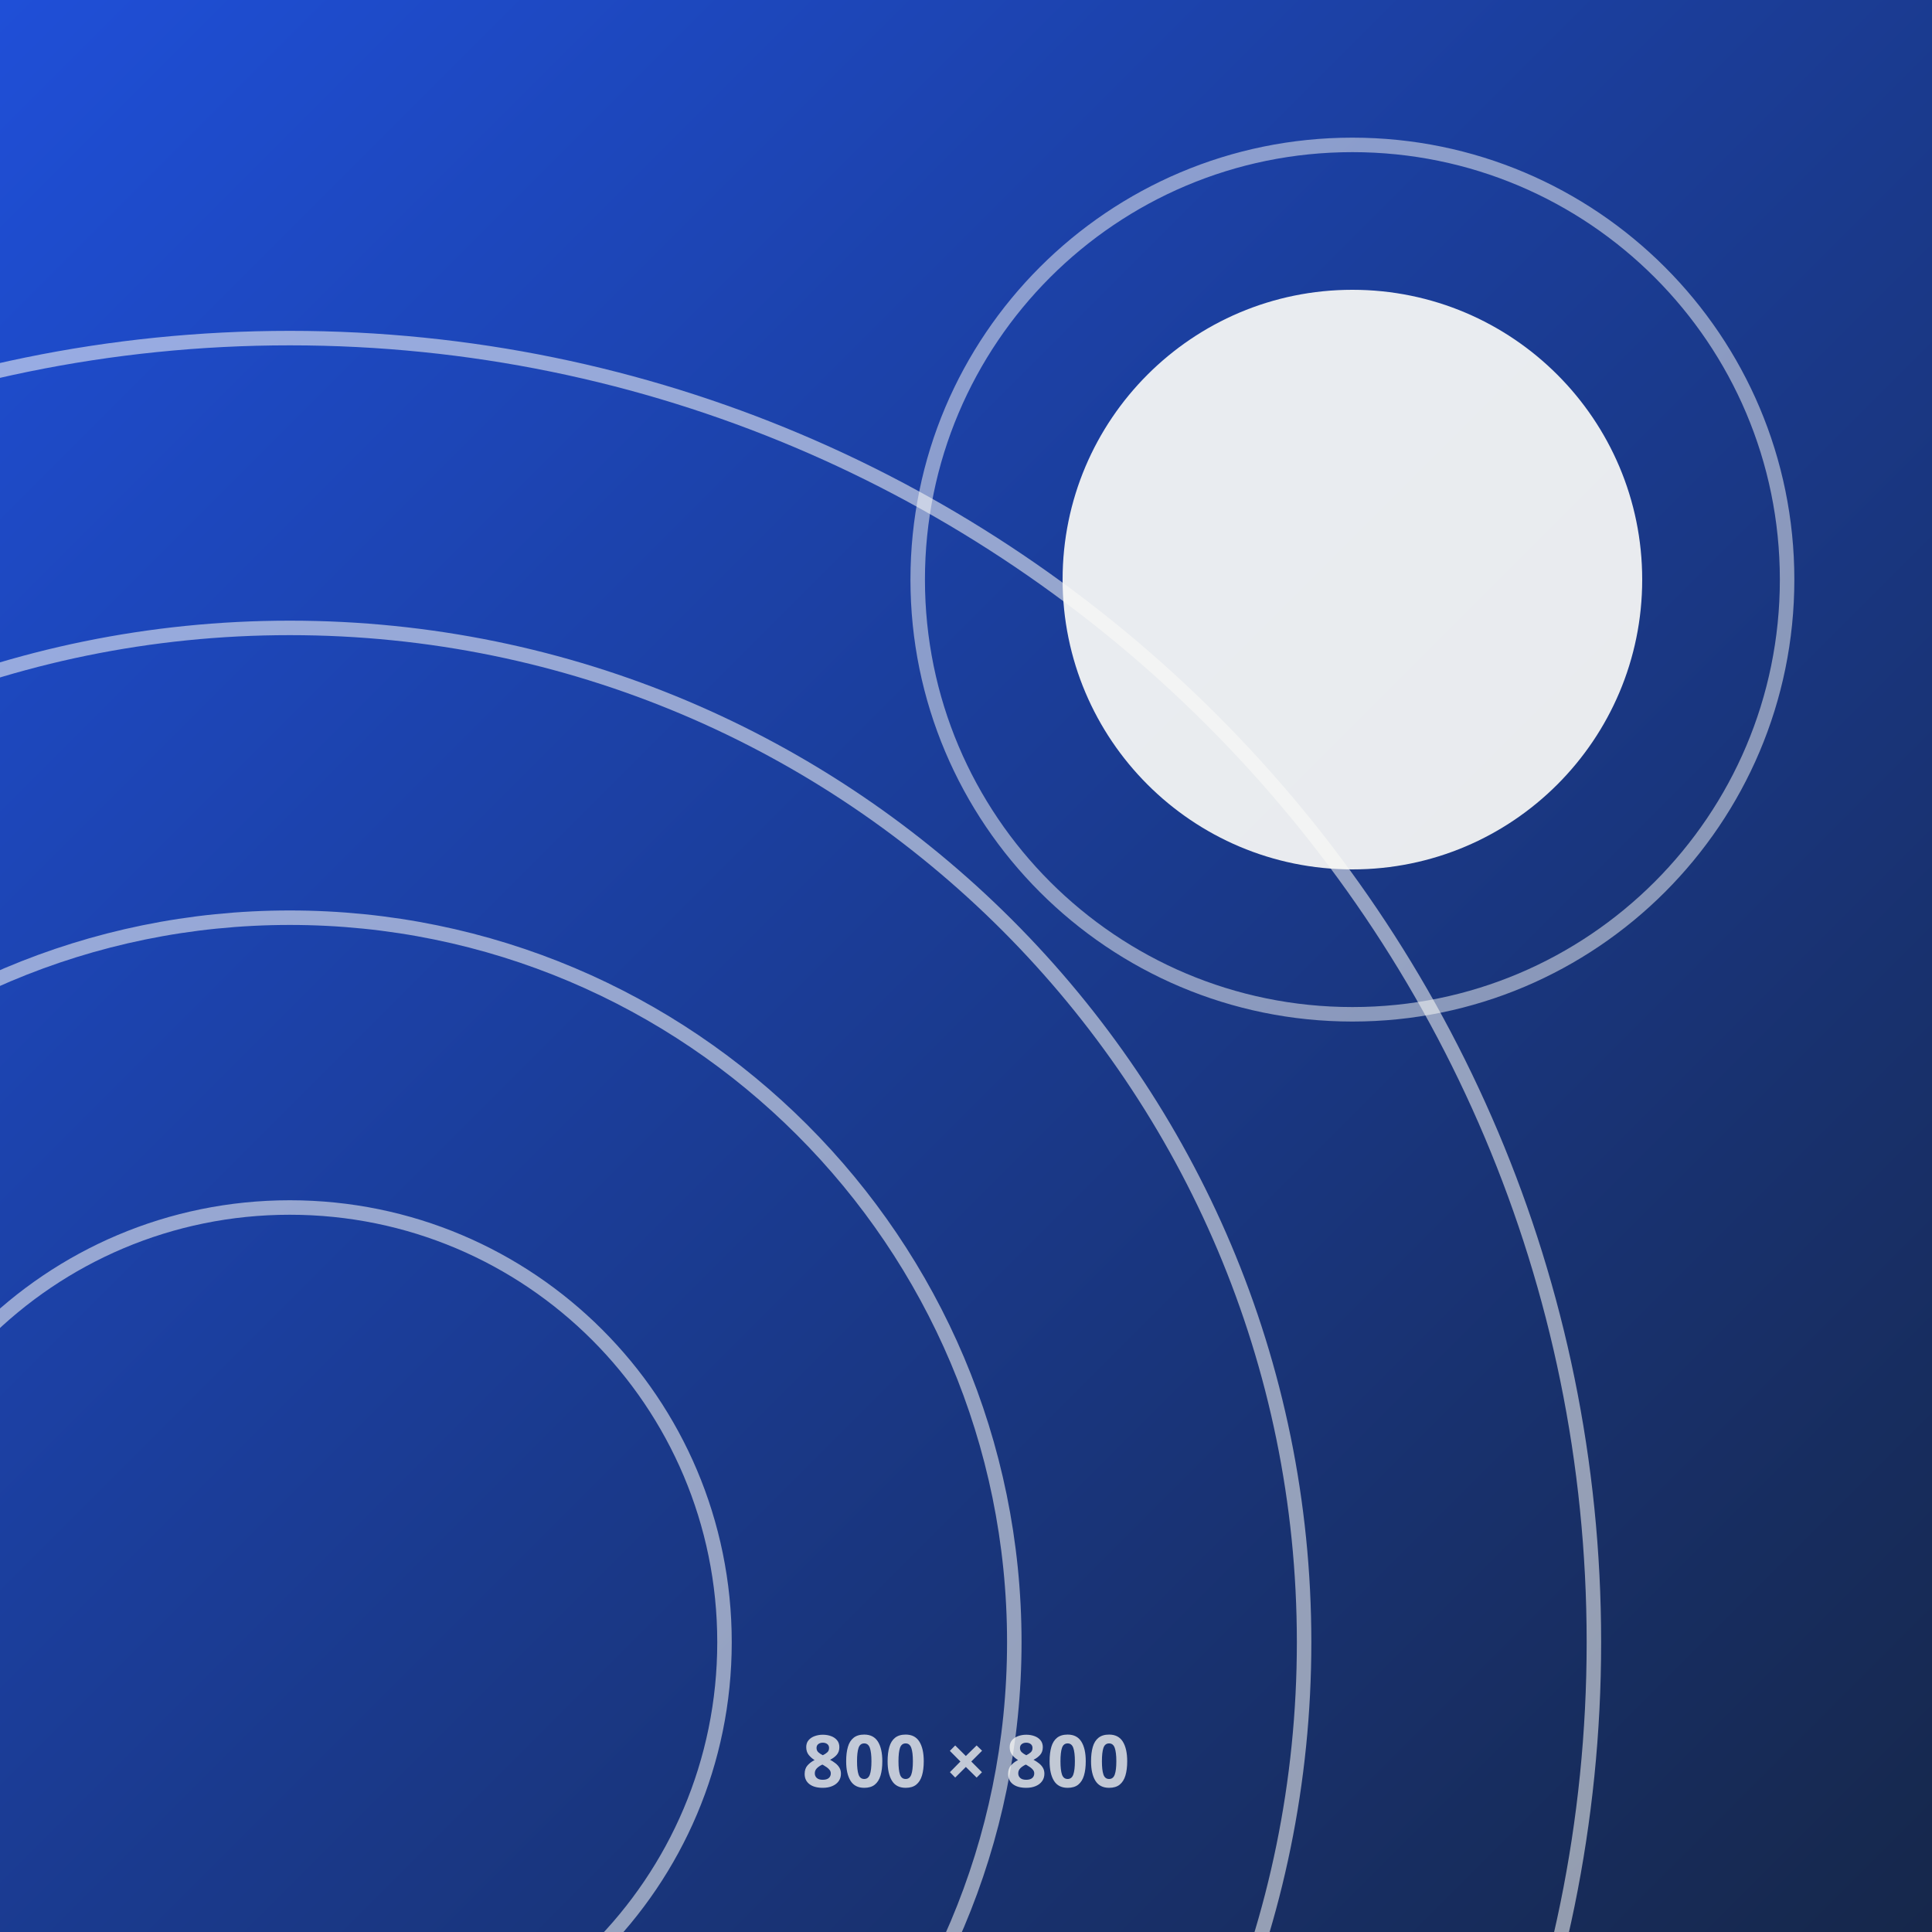
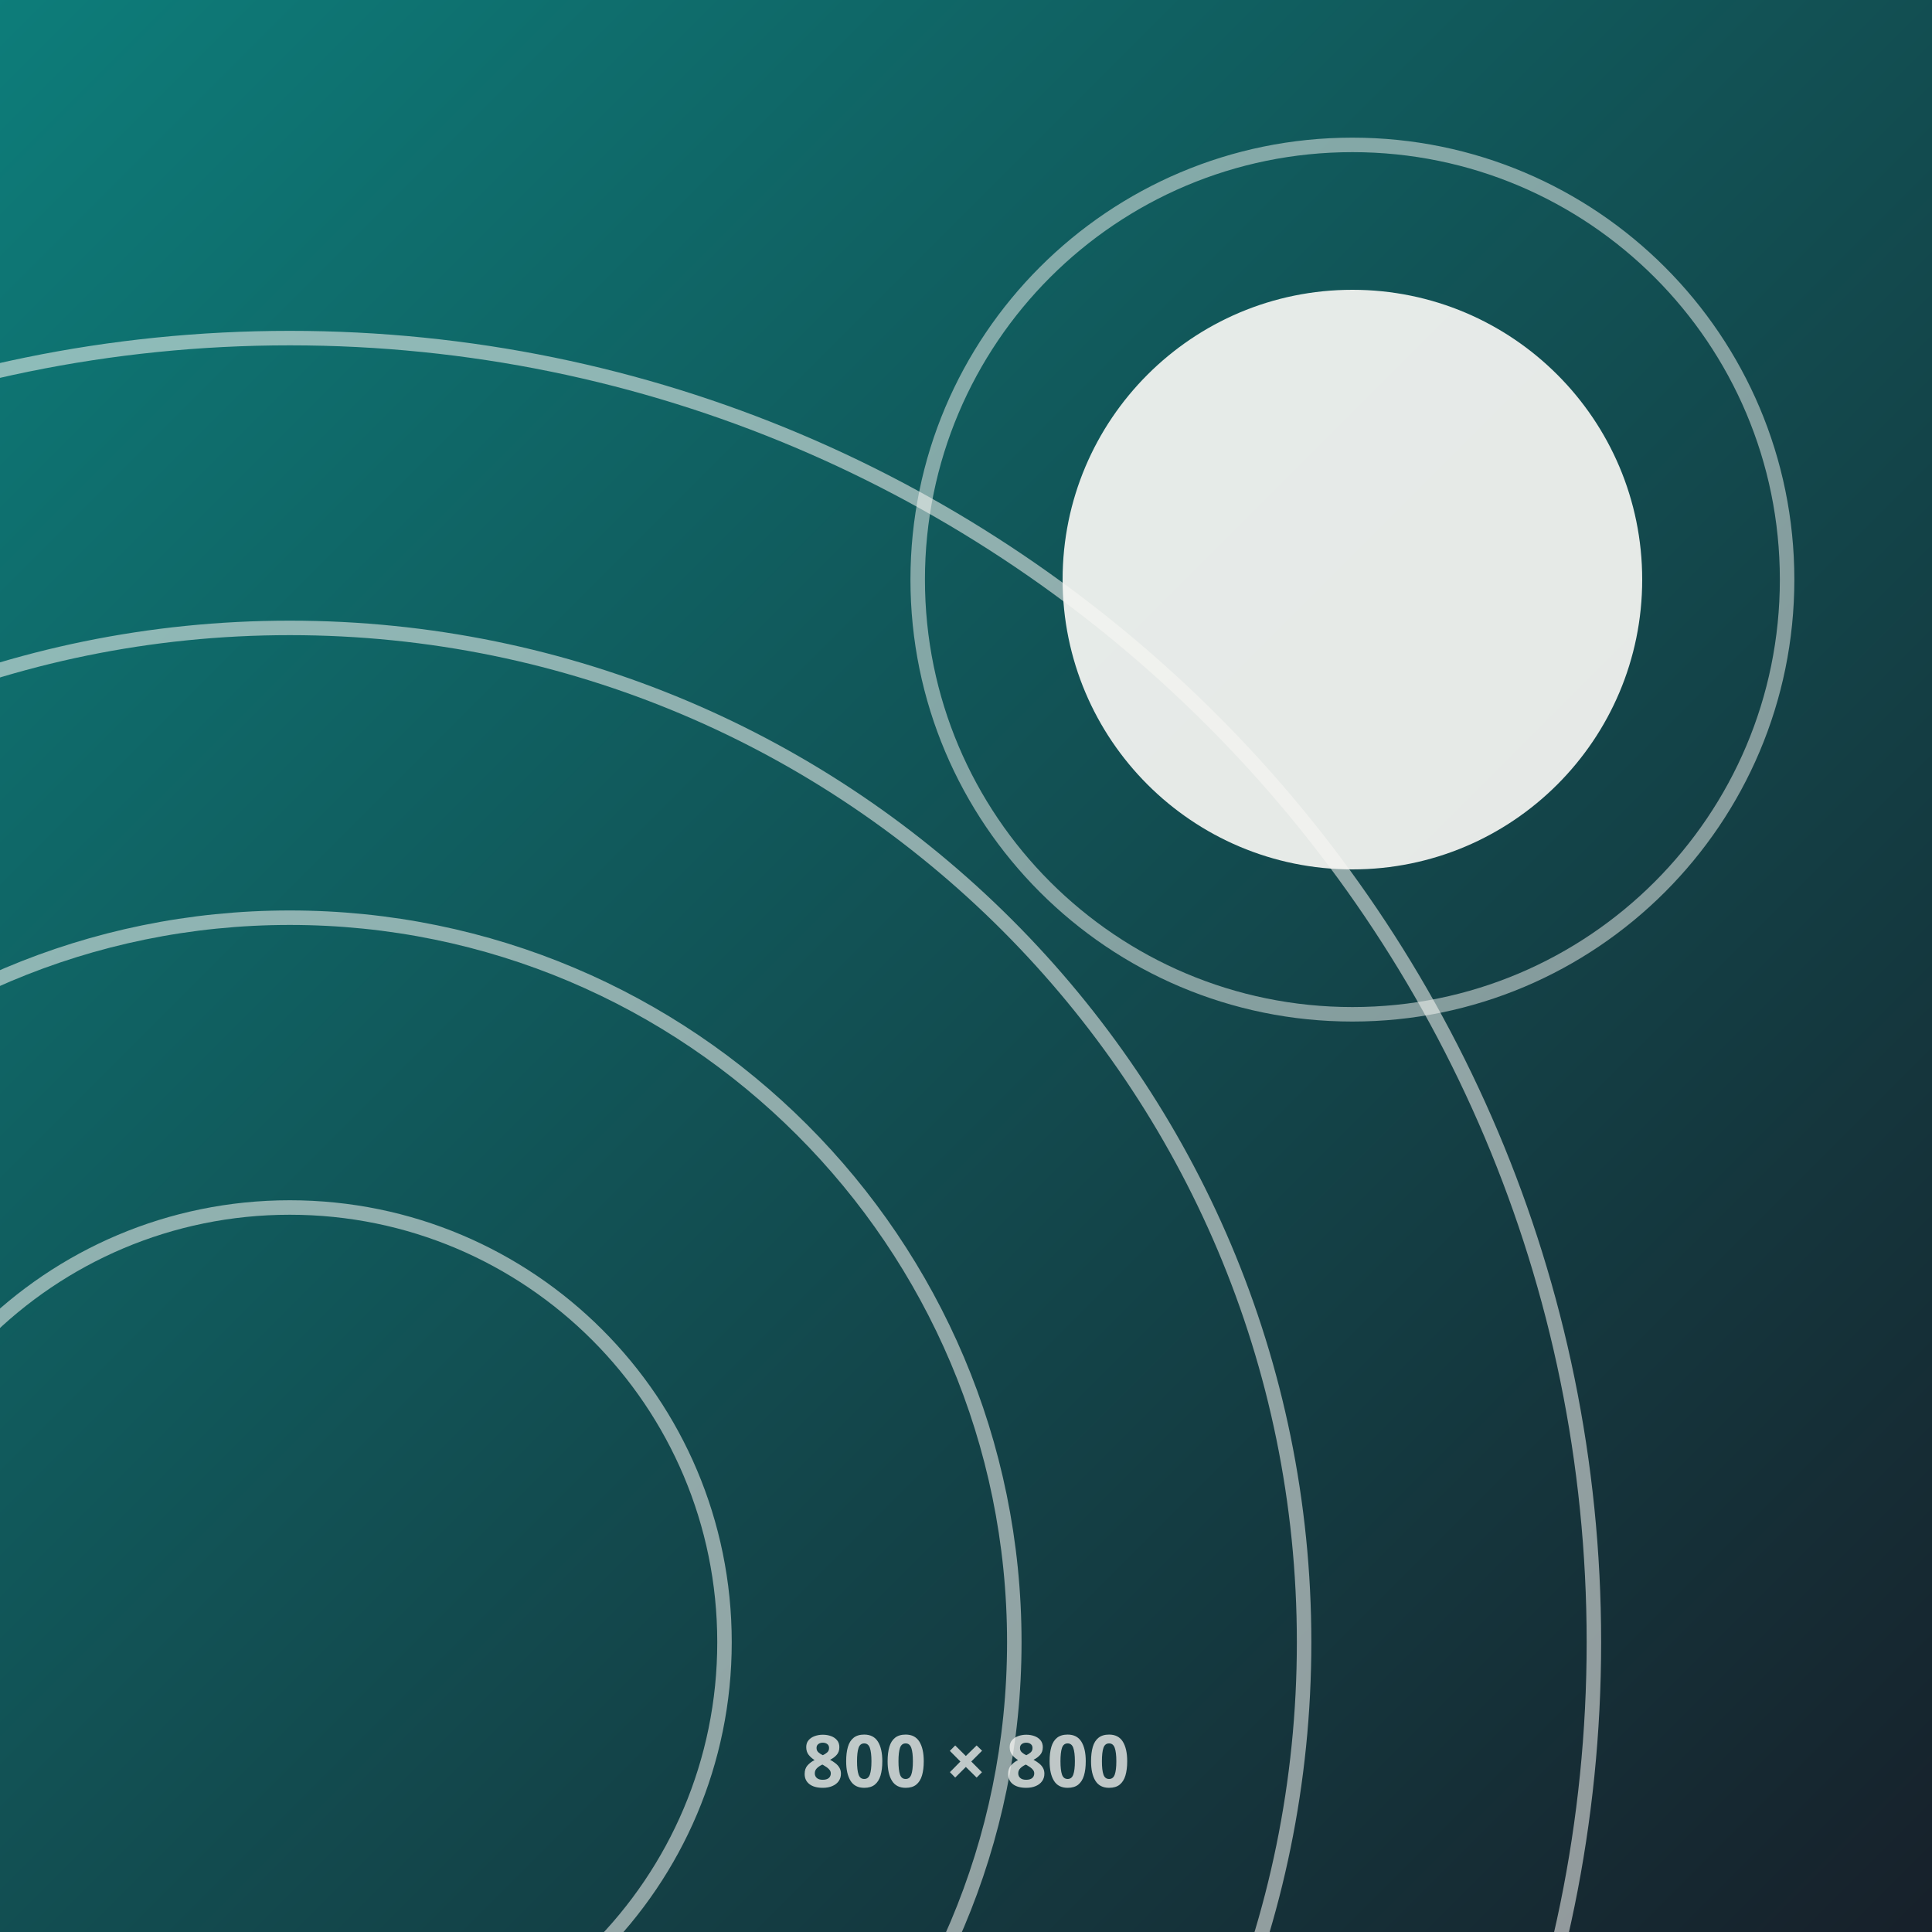
<svg xmlns="http://www.w3.org/2000/svg" viewBox="0 0 800 800" width="800" height="800" role="img" aria-label="Imagem de exemplo — quadrada">
  <defs>
    <linearGradient id="qfundo" x1="0" y1="0" x2="1" y2="1">
-       <stop offset="0" stop-color="#1f4fd8" />
-       <stop offset="1" stop-color="#16274a" />
+       <stop offset="0" stop-color="#0d7d7a" />
+       <stop offset="1" stop-color="#17202a" />
    </linearGradient>
    <clipPath id="qcorte">
      <rect width="800" height="800" />
    </clipPath>
  </defs>
  <rect width="800" height="800" fill="url(#qfundo)" />
  <g clip-path="url(#qcorte)">
-     <g fill="none" stroke="#fbfbf7" stroke-width="6" opacity=".55">
+     <g fill="none" stroke="#f8f7f4" stroke-width="6" opacity=".55">
      <circle cx="120" cy="680" r="180" />
      <circle cx="120" cy="680" r="300" />
      <circle cx="120" cy="680" r="420" />
      <circle cx="120" cy="680" r="540" />
    </g>
-     <circle cx="560" cy="240" r="120" fill="#fbfbf7" opacity=".92" />
-     <circle cx="560" cy="240" r="180" fill="none" stroke="#fbfbf7" stroke-width="6" opacity=".5" />
+     <circle cx="560" cy="240" r="120" fill="#f8f7f4" opacity=".92" />
+     <circle cx="560" cy="240" r="180" fill="none" stroke="#f8f7f4" stroke-width="6" opacity=".5" />
  </g>
-   <text x="400" y="740" text-anchor="middle" font-family="Segoe UI, system-ui, sans-serif" font-size="30" font-weight="700" fill="#fbfbf7" opacity=".75">800 × 800</text>
+   <text x="400" y="740" text-anchor="middle" font-family="Segoe UI, system-ui, sans-serif" font-size="30" font-weight="700" fill="#f8f7f4" opacity=".75">800 × 800</text>
</svg>
